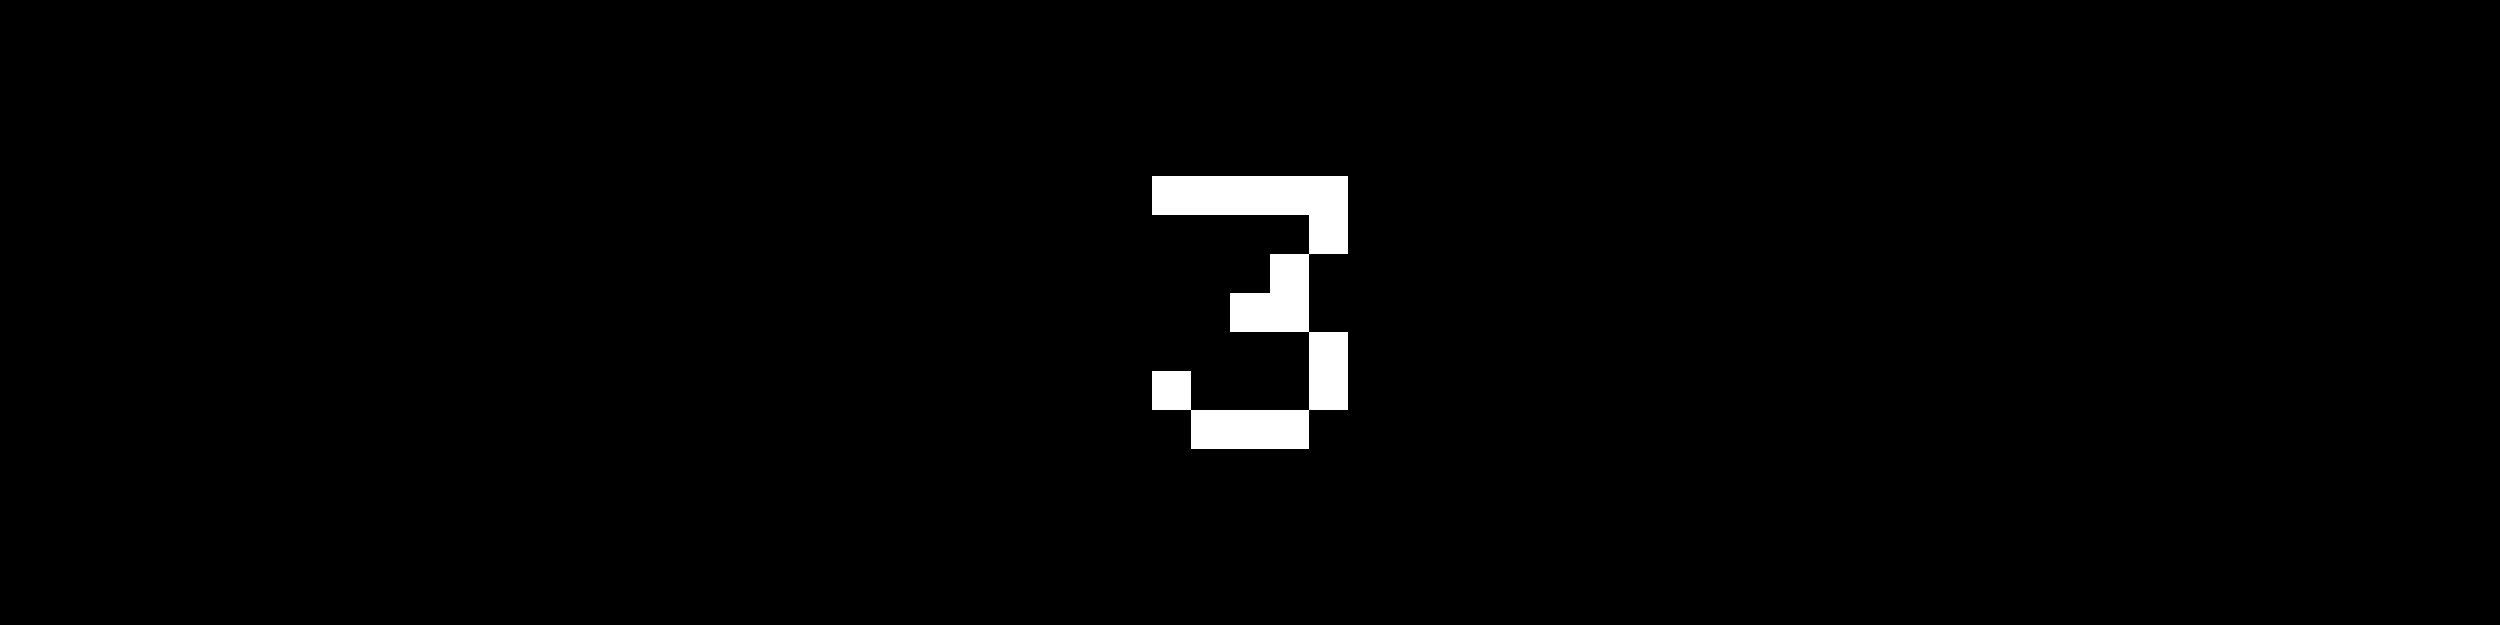
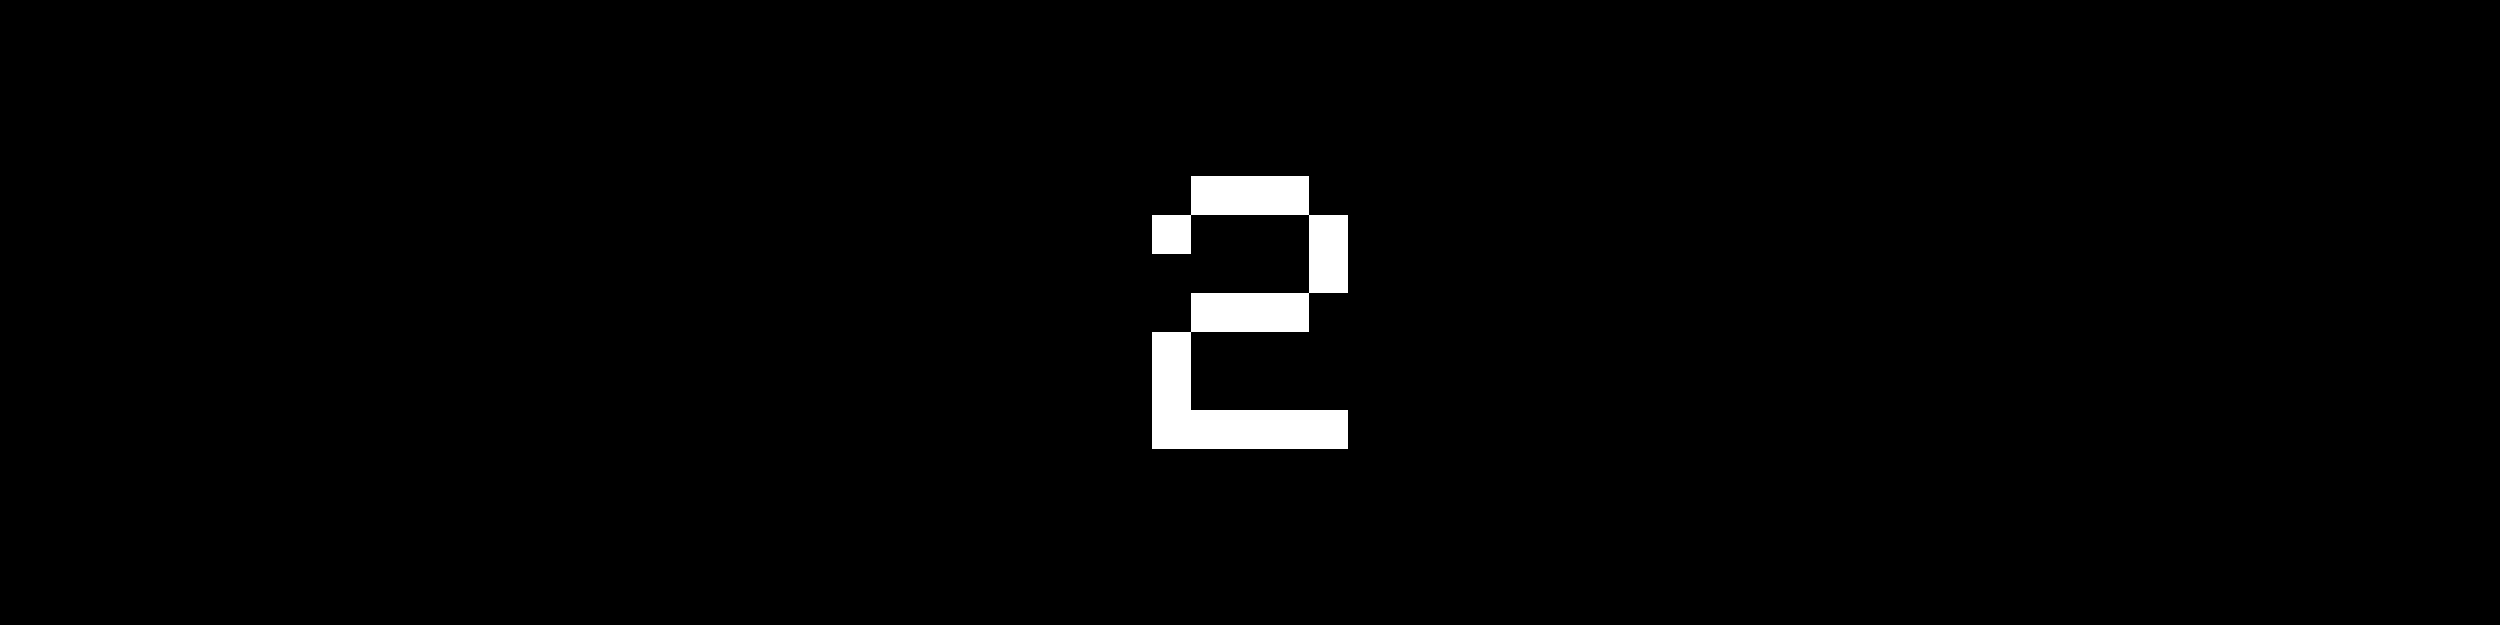
<svg xmlns="http://www.w3.org/2000/svg" width="512" height="128" viewBox="0 0 128 32" role="img" shape-rendering="crispEdges">
  <rect width="128" height="32" fill="#000" />
-   <path fill="#fff" d="M59 9h1v1h-1zM60 9h1v1h-1zM61 9h1v1h-1zM62 9h1v1h-1zM63 9h1v1h-1zM64 9h1v1h-1zM65 9h1v1h-1zM66 9h1v1h-1zM67 9h1v1h-1zM68 9h1v1h-1zM59 10h1v1h-1zM60 10h1v1h-1zM61 10h1v1h-1zM62 10h1v1h-1zM63 10h1v1h-1zM64 10h1v1h-1zM65 10h1v1h-1zM66 10h1v1h-1zM67 10h1v1h-1zM68 10h1v1h-1zM67 11h1v1h-1zM68 11h1v1h-1zM67 12h1v1h-1zM68 12h1v1h-1zM65 13h1v1h-1zM66 13h1v1h-1zM65 14h1v1h-1zM66 14h1v1h-1zM63 15h1v1h-1zM64 15h1v1h-1zM65 15h1v1h-1zM66 15h1v1h-1zM63 16h1v1h-1zM64 16h1v1h-1zM65 16h1v1h-1zM66 16h1v1h-1zM67 17h1v1h-1zM68 17h1v1h-1zM67 18h1v1h-1zM68 18h1v1h-1zM59 19h1v1h-1zM60 19h1v1h-1zM67 19h1v1h-1zM68 19h1v1h-1zM59 20h1v1h-1zM60 20h1v1h-1zM67 20h1v1h-1zM68 20h1v1h-1zM61 21h1v1h-1zM62 21h1v1h-1zM63 21h1v1h-1zM64 21h1v1h-1zM65 21h1v1h-1zM66 21h1v1h-1zM61 22h1v1h-1zM62 22h1v1h-1zM63 22h1v1h-1zM64 22h1v1h-1zM65 22h1v1h-1zM66 22h1v1h-1z" />
+   <path fill="#fff" d="M61 9h1v1h-1zM62 9h1v1h-1zM63 9h1v1h-1zM64 9h1v1h-1zM65 9h1v1h-1zM66 9h1v1h-1zM61 10h1v1h-1zM62 10h1v1h-1zM63 10h1v1h-1zM64 10h1v1h-1zM65 10h1v1h-1zM66 10h1v1h-1zM59 11h1v1h-1zM60 11h1v1h-1zM67 11h1v1h-1zM68 11h1v1h-1zM59 12h1v1h-1zM60 12h1v1h-1zM67 12h1v1h-1zM68 12h1v1h-1zM67 13h1v1h-1zM68 13h1v1h-1zM67 14h1v1h-1zM68 14h1v1h-1zM61 15h1v1h-1zM62 15h1v1h-1zM63 15h1v1h-1zM64 15h1v1h-1zM65 15h1v1h-1zM66 15h1v1h-1zM61 16h1v1h-1zM62 16h1v1h-1zM63 16h1v1h-1zM64 16h1v1h-1zM65 16h1v1h-1zM66 16h1v1h-1zM59 17h1v1h-1zM60 17h1v1h-1zM59 18h1v1h-1zM60 18h1v1h-1zM59 19h1v1h-1zM60 19h1v1h-1zM59 20h1v1h-1zM60 20h1v1h-1zM59 21h1v1h-1zM60 21h1v1h-1zM61 21h1v1h-1zM62 21h1v1h-1zM63 21h1v1h-1zM64 21h1v1h-1zM65 21h1v1h-1zM66 21h1v1h-1zM67 21h1v1h-1zM68 21h1v1h-1zM59 22h1v1h-1zM60 22h1v1h-1zM61 22h1v1h-1zM62 22h1v1h-1zM63 22h1v1h-1zM64 22h1v1h-1zM65 22h1v1h-1zM66 22h1v1h-1zM67 22h1v1h-1zM68 22h1v1h-1z" />
</svg>
